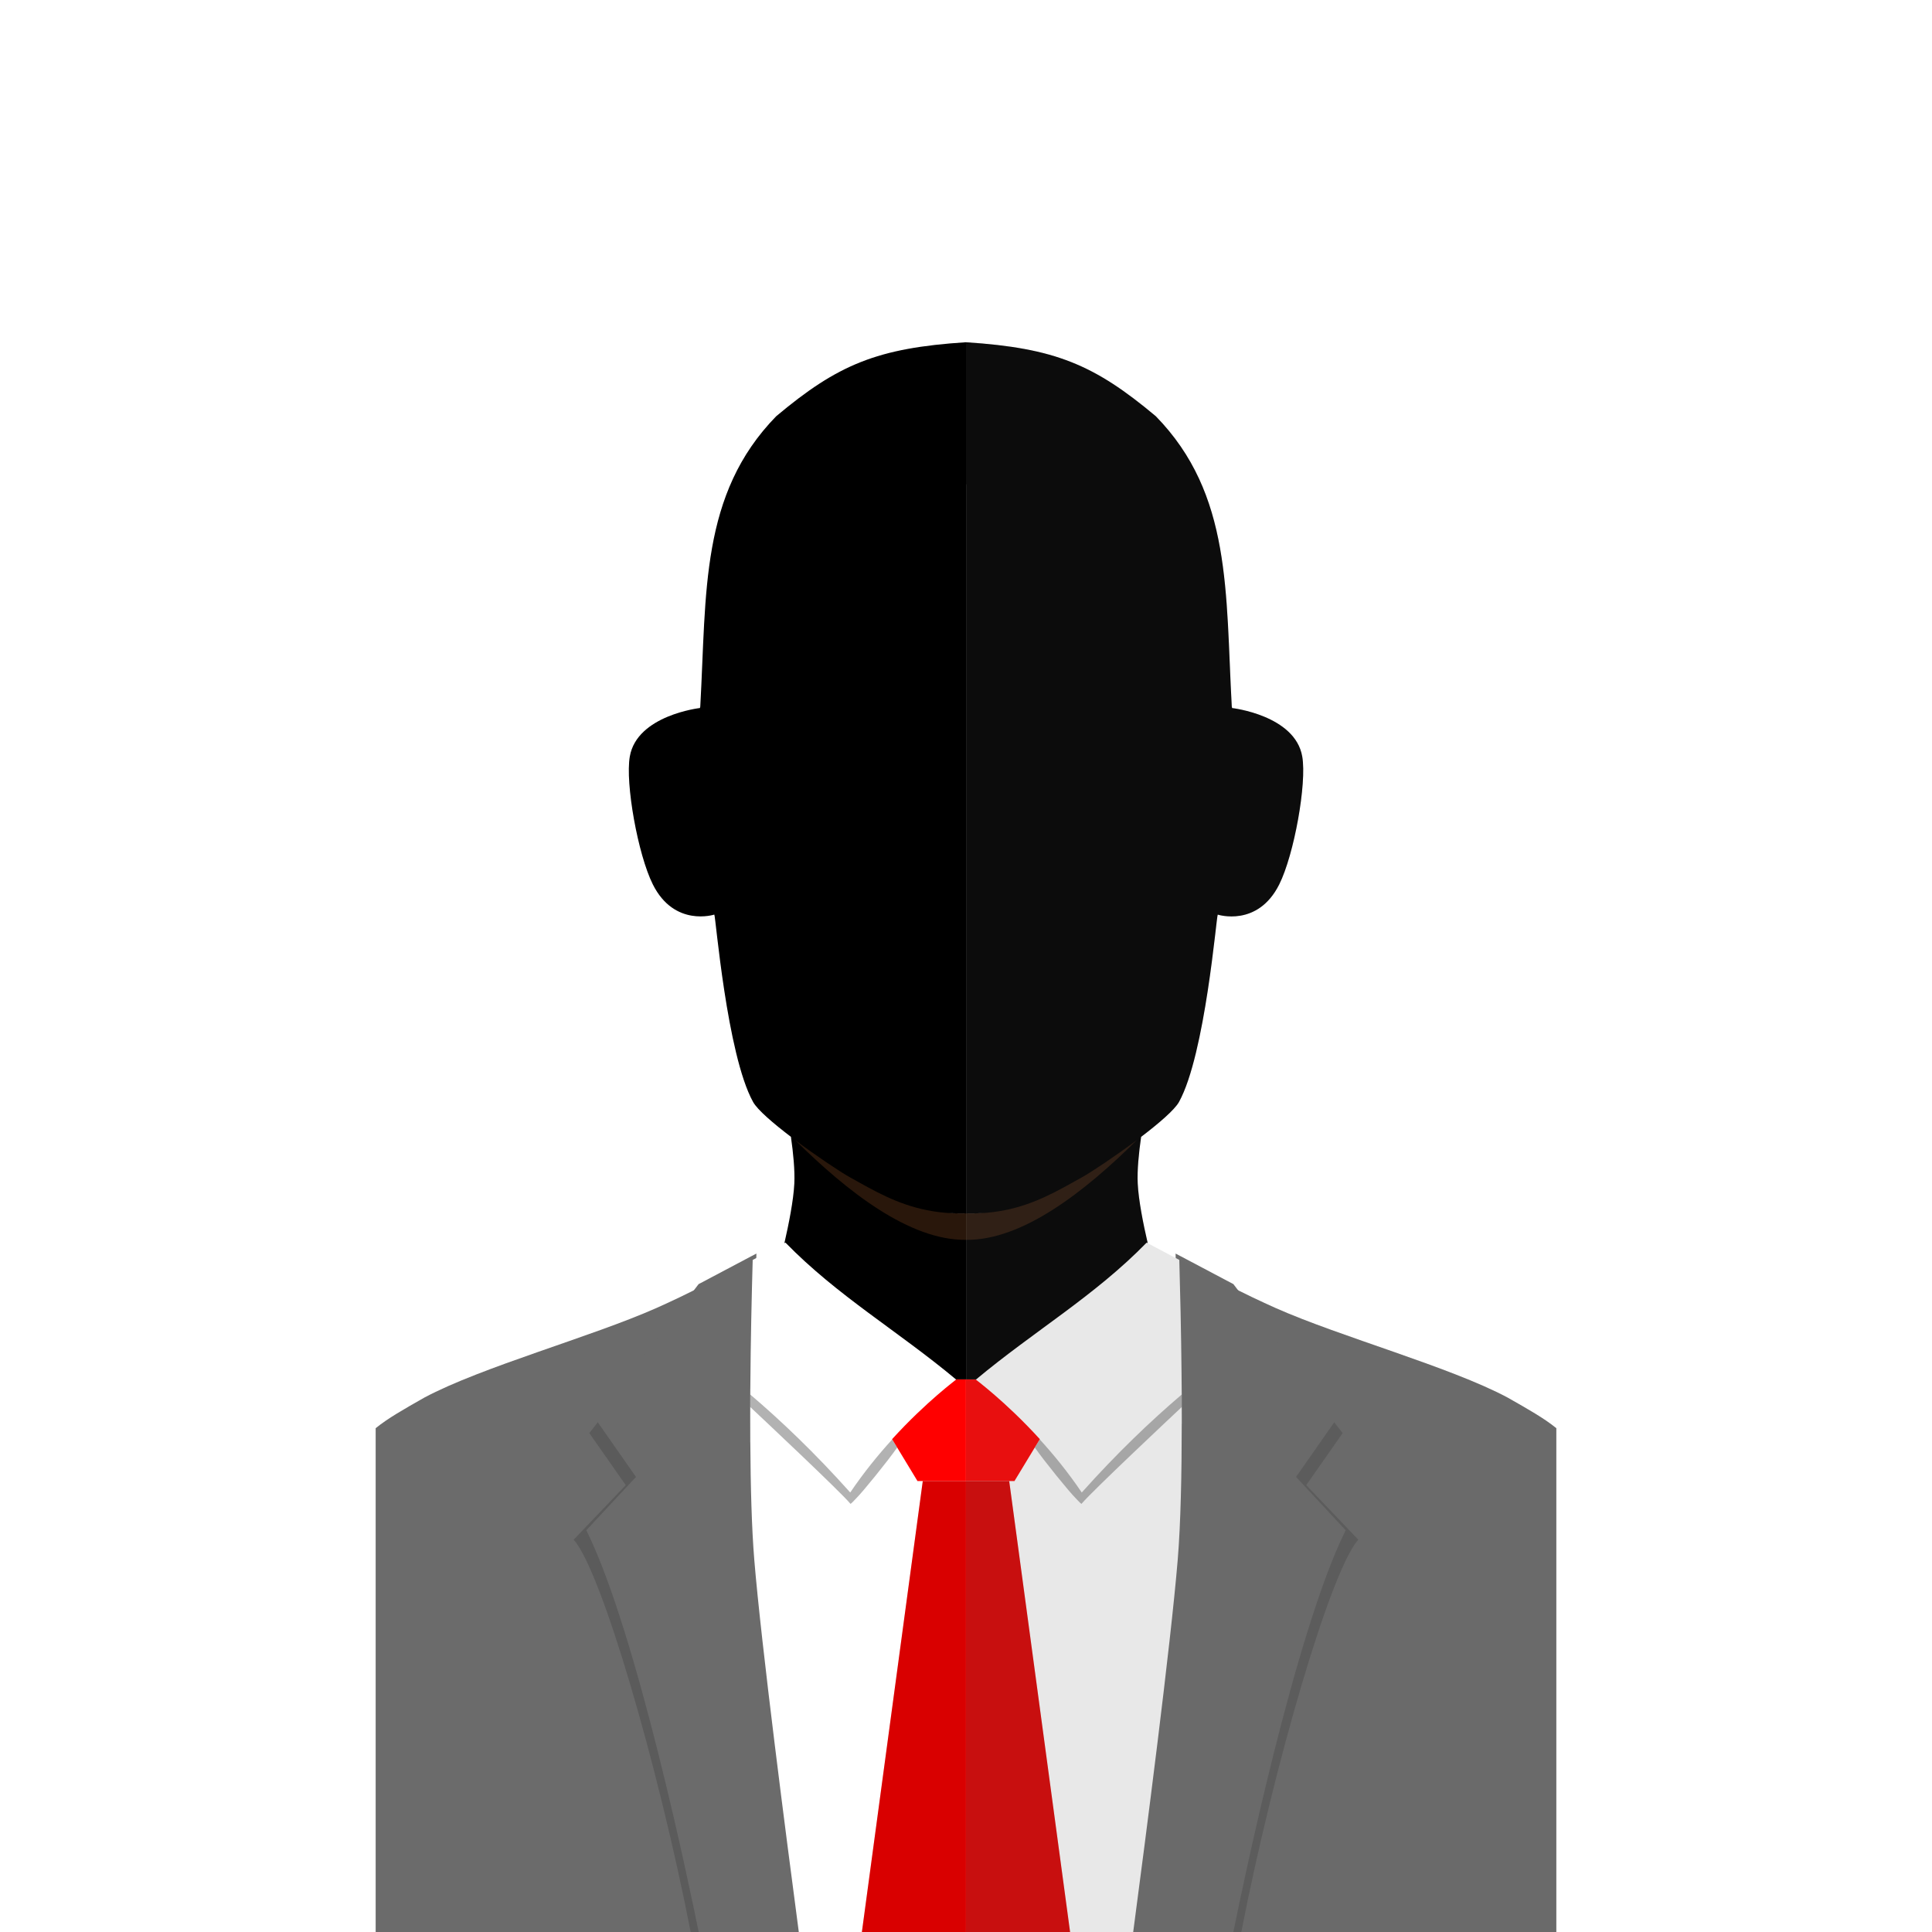
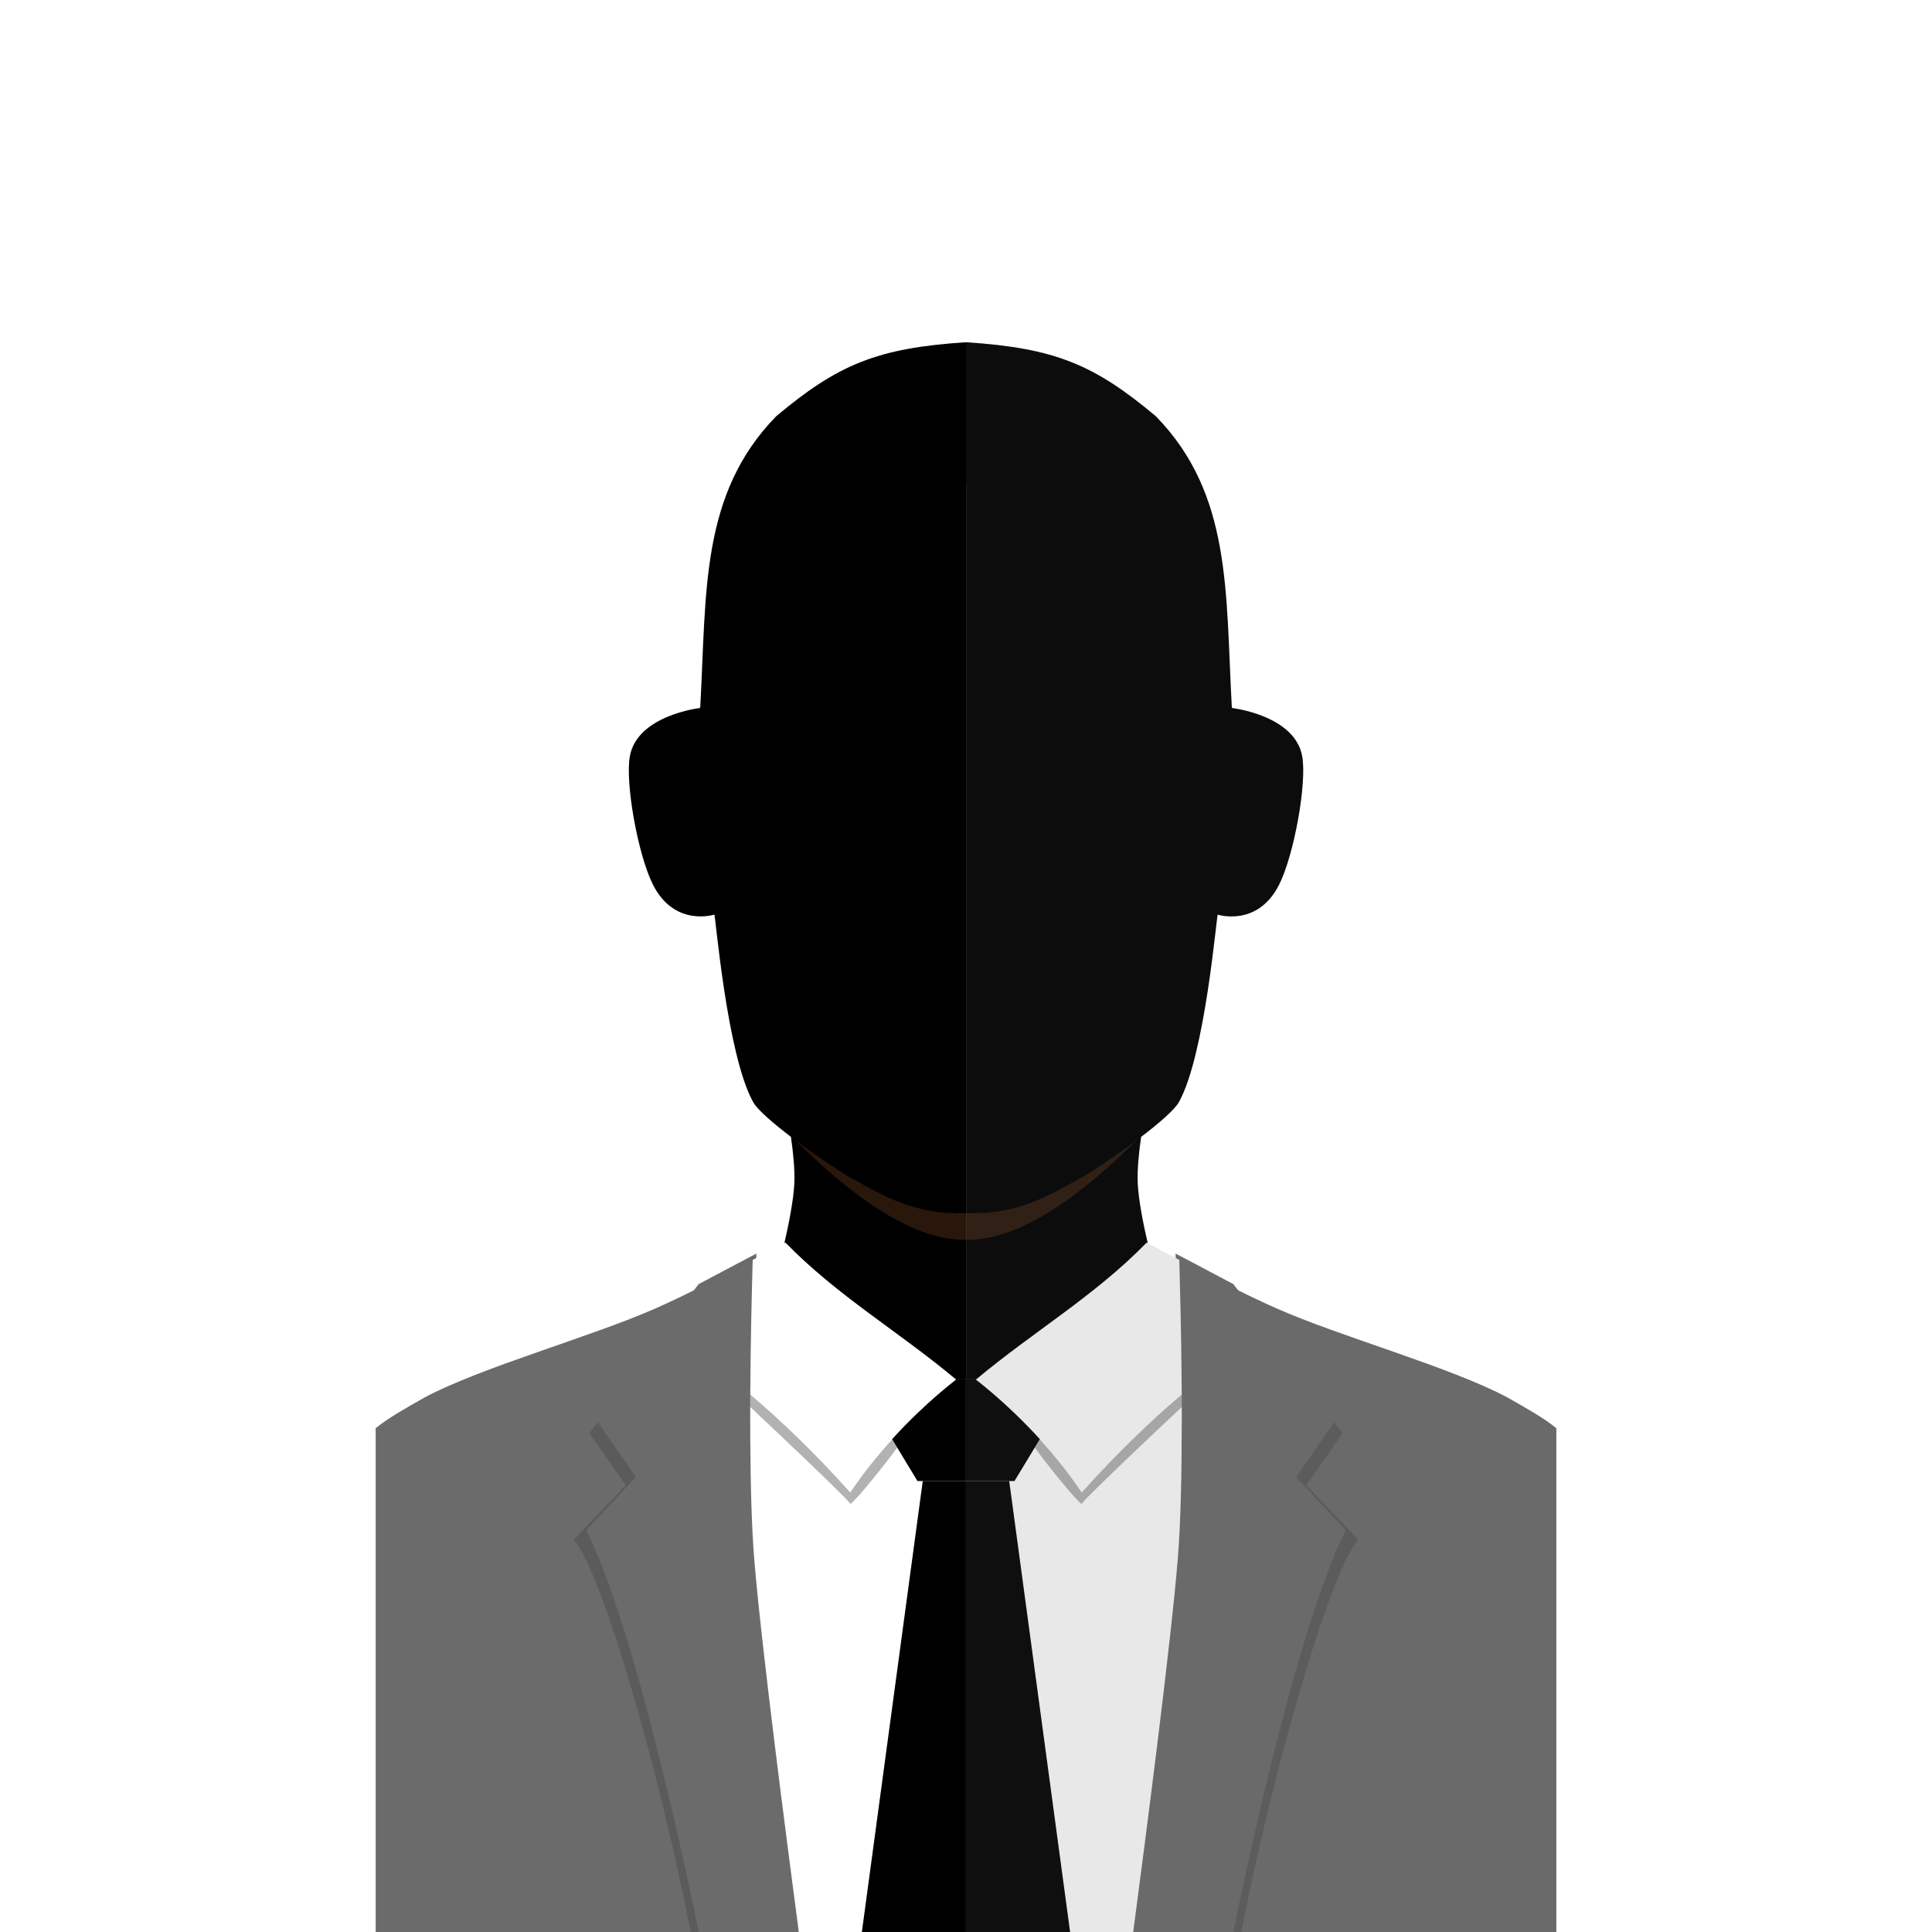
<svg xmlns="http://www.w3.org/2000/svg" height="500px" width="500px" viewBox="0 0 44 72" id="body-svg">
  <defs />
  <g id="Body" style="display: inline">
    <path id="Suit" d="M 12.275 47.871 C 11.685 48.184 10.975 48.518 10.467 48.744 C 8.058 49.815 3.955 50.94 1.816 52.083 C 1.054 52.516 0.459 52.852 0 53.225 L 0 72 L 12.173 72 C 11.822 70.262 9.874 60.867 8.009 57.051 L 9.871 55.051 L 8.515 52.895 L 12.275 47.871 z M 31.725 47.871 L 35.485 52.895 L 34.129 55.051 L 35.991 57.051 C 34.126 60.867 32.178 70.262 31.826 72 L 44 72 L 44 53.225 C 43.541 52.852 42.946 52.516 42.183 52.083 C 40.045 50.94 35.942 49.815 33.533 48.744 C 33.025 48.518 32.315 48.184 31.725 47.871 z " style="fill-rule: evenodd; fill: rgb(107, 107, 107)" />
    <path id="LapelShadow" d="M 8.362 52.896 L 7.962 53.407 L 9.32 55.347 L 7.38 57.379 C 8.412 58.533 10.529 65.793 11.739 72 L 12.173 72 C 11.822 70.263 9.874 60.868 8.009 57.052 L 9.871 55.052 L 8.362 52.896 z M 35.638 52.896 L 34.129 55.052 L 35.991 57.052 C 34.126 60.868 32.178 70.263 31.826 72 L 32.261 72 C 33.471 65.793 35.588 58.533 36.62 57.379 L 34.68 55.347 L 36.038 53.407 L 35.638 52.896 z " style="fill: rgb(0, 0, 0); fill-rule: evenodd; fill-opacity: 0.15" />
    <path id="Lapel" d="M 14.189 46.717 L 13.988 46.822 C 13.68 46.986 12.807 47.447 12.061 47.842 L 12.035 47.855 L 8.199 52.892 L 9.701 55.041 L 7.85 57.028 L 7.89 57.109 C 8.812 58.995 9.768 62.299 10.531 65.338 C 11.289 68.357 11.858 71.113 12.038 72 L 15.903 72 L 15.9 71.982 C 15.44 68.508 14.503 61.293 14.242 58.119 C 13.996 55.124 14.103 49.784 14.184 46.943 L 14.189 46.717 z M 29.811 46.717 L 29.816 46.943 C 29.897 49.784 30.004 55.124 29.758 58.119 C 29.497 61.293 28.56 68.508 28.1 71.982 L 28.097 72 L 31.963 72 C 32.143 71.113 32.711 68.357 33.469 65.338 C 34.232 62.299 35.188 58.995 36.109 57.109 L 36.149 57.028 L 34.299 55.041 L 35.801 52.892 L 31.965 47.855 L 31.94 47.842 C 31.193 47.447 30.32 46.986 30.012 46.822 L 29.811 46.717 z " style="fill-rule: evenodd; fill: rgb(107, 107, 107)" />
    <path id="Shirt" d="M 15.27 46.309 C 15.202 46.344 14.329 46.807 14.051 46.954 C 14.015 48.217 13.975 49.912 13.962 51.753 L 13.961 51.752 C 13.956 52.414 13.956 53.084 13.96 53.745 L 13.962 53.748 C 13.972 55.374 14.012 56.935 14.11 58.13 C 14.372 61.314 15.309 68.525 15.769 72 L 18.12 72 L 21.999 72 L 21.999 55.421 L 22.001 55.421 L 22.001 72 L 25.88 72 L 28.231 72 C 28.691 68.525 29.628 61.314 29.89 58.13 C 30.002 56.769 30.039 54.934 30.04 53.068 L 30.043 53.064 C 30.043 52.699 30.042 52.333 30.04 51.969 C 30.039 51.95 30.039 51.932 30.039 51.913 C 30.038 51.796 30.037 51.68 30.036 51.564 C 30.036 51.461 30.035 51.357 30.034 51.255 C 30.034 51.23 30.034 51.205 30.033 51.18 L 30.033 51.18 C 30.017 49.562 29.981 48.085 29.949 46.954 C 29.671 46.807 28.798 46.344 28.73 46.309 C 26.791 48.299 24.539 49.6 22.369 51.412 C 22.369 51.412 22.362 51.407 22.362 51.407 L 22.001 51.407 L 22.001 51.674 L 21.999 51.674 L 21.999 51.407 L 21.637 51.407 C 21.638 51.407 21.631 51.412 21.631 51.412 C 19.461 49.6 17.209 48.299 15.27 46.309 z M 14.838 52.743 C 14.988 52.879 15.139 53.018 15.292 53.162 C 15.445 53.306 15.599 53.453 15.755 53.605 C 15.911 53.757 16.068 53.912 16.227 54.072 C 16.385 54.231 16.545 54.395 16.706 54.563 C 16.867 54.73 17.029 54.902 17.193 55.079 C 17.356 55.255 17.52 55.436 17.686 55.621 C 17.52 55.436 17.356 55.255 17.193 55.079 C 17.029 54.902 16.867 54.73 16.706 54.563 C 16.545 54.395 16.385 54.231 16.227 54.072 C 16.068 53.912 15.911 53.757 15.755 53.605 C 15.599 53.453 15.445 53.306 15.292 53.162 C 15.139 53.018 14.988 52.879 14.838 52.743 z M 29.162 52.743 C 29.012 52.879 28.861 53.018 28.708 53.162 C 28.555 53.306 28.401 53.453 28.245 53.605 C 28.089 53.757 27.931 53.912 27.773 54.072 C 27.614 54.231 27.455 54.395 27.294 54.563 C 27.133 54.73 26.97 54.902 26.807 55.079 C 26.644 55.255 26.48 55.436 26.314 55.621 C 26.254 55.532 26.193 55.444 26.132 55.358 C 26.193 55.444 26.254 55.532 26.314 55.621 C 26.48 55.436 26.644 55.255 26.807 55.079 C 26.97 54.902 27.133 54.73 27.294 54.563 C 27.455 54.395 27.614 54.231 27.773 54.072 C 27.931 53.912 28.089 53.757 28.245 53.605 C 28.401 53.453 28.555 53.306 28.708 53.162 C 28.861 53.018 29.012 52.879 29.162 52.743 z M 19.252 53.641 C 19.123 53.783 18.991 53.931 18.86 54.085 C 18.794 54.162 18.728 54.24 18.662 54.32 C 18.596 54.4 18.53 54.481 18.465 54.564 C 18.407 54.636 18.35 54.709 18.293 54.783 C 18.35 54.709 18.407 54.636 18.465 54.564 C 18.53 54.482 18.596 54.4 18.662 54.32 C 18.728 54.241 18.794 54.162 18.86 54.085 C 18.992 53.931 19.123 53.783 19.252 53.641 z M 25.394 54.389 C 25.431 54.434 25.467 54.479 25.503 54.524 C 25.467 54.479 25.431 54.434 25.394 54.389 z M 25.575 54.613 C 25.613 54.661 25.65 54.71 25.688 54.758 C 25.651 54.71 25.613 54.661 25.575 54.613 z M 18.24 54.852 C 18.197 54.907 18.155 54.964 18.113 55.02 C 18.155 54.964 18.197 54.908 18.24 54.852 z M 25.769 54.863 C 25.814 54.923 25.859 54.983 25.904 55.043 C 25.859 54.983 25.814 54.923 25.769 54.863 z M 25.935 55.084 C 25.988 55.157 26.042 55.231 26.095 55.305 C 26.042 55.231 25.988 55.157 25.935 55.084 z M 18.056 55.097 C 18.011 55.158 17.966 55.221 17.921 55.283 C 17.966 55.221 18.011 55.158 18.056 55.097 z " style="fill-rule: evenodd; fill: rgb(255, 255, 255)" />
    <path id="CollarShadow" d="M 30.032 51.18 C 30.034 51.424 30.037 51.664 30.039 51.913 C 30.037 51.668 30.036 51.422 30.033 51.18 L 30.032 51.18 z M 21.999 51.674 L 21.999 55.195 L 21.999 55.421 L 22.001 55.421 L 22.001 55.195 L 22.001 51.674 L 21.999 51.674 z M 13.961 51.752 C 13.956 52.414 13.956 53.084 13.96 53.745 L 13.962 53.748 C 13.96 53.313 13.959 52.874 13.96 52.436 C 14.382 52.831 17.292 55.566 17.678 56.024 L 17.697 56.046 C 17.757 56.006 17.82 55.927 17.916 55.831 C 18.159 55.588 19.068 54.471 19.436 53.945 L 20.193 55.195 L 19.252 53.641 C 18.734 54.209 18.191 54.873 17.686 55.621 C 16.363 54.141 15.103 52.943 13.96 51.969 C 13.961 51.895 13.962 51.826 13.962 51.753 L 13.961 51.752 z M 30.04 51.969 C 28.897 52.943 27.637 54.141 26.314 55.621 C 25.807 54.871 25.265 54.208 24.748 53.641 L 24.564 53.945 C 24.932 54.471 25.841 55.588 26.084 55.831 C 26.18 55.927 26.243 56.006 26.303 56.046 L 26.322 56.024 C 26.708 55.566 29.618 52.831 30.04 52.436 C 30.04 52.646 30.04 52.857 30.04 53.068 L 30.043 53.064 C 30.043 52.699 30.042 52.333 30.04 51.969 z " style="fill: rgb(0, 0, 0); fill-rule: evenodd; fill-opacity: 0.304" />
    <g id="TieGroup" style="display: inline">
-       <path fill="#ff0000" id="Tie" d="M 20.389,55.195 18.12,72 h 3.879 V 55.195 Z m 1.611,0 V 72 h 3.879 L 23.61,55.195 Z" style="fill-rule: evenodd" />
-       <path fill="#ff0000" id="TieKnot" d="m 21.637,51.407 c 0.023,-0.007 -1.103,0.811 -2.391,2.226 l 0.946,1.562 h 1.806 v -3.788 z m 0.363,0 v 3.788 h 1.806 l 0.946,-1.562 c -1.288,-1.415 -2.413,-2.233 -2.391,-2.226 z" style="fill-rule: evenodd" />
+       <path id="Tie" d="M 20.389,55.195 18.12,72 h 3.879 V 55.195 Z m 1.611,0 V 72 h 3.879 L 23.61,55.195 Z" style="fill-rule: evenodd" />
+       <path id="TieKnot" d="m 21.637,51.407 c 0.023,-0.007 -1.103,0.811 -2.391,2.226 l 0.946,1.562 h 1.806 v -3.788 z m 0.363,0 v 3.788 h 1.806 l 0.946,-1.562 c -1.288,-1.415 -2.413,-2.233 -2.391,-2.226 z" style="fill-rule: evenodd" />
      <path id="TieTint" d="M 20.389,55.195 18.12,72 h 3.879 V 55.195 Z m 1.611,0 V 72 h 3.879 L 23.61,55.195 Z" style="fill: rgb(0, 0, 0); fill-opacity: 0.15; fill-rule: evenodd" />
    </g>
    <g id="BowtieGroup" style="display: none">
-       <path fill="#ff0000" d="m 15.995,50.022 c -0.056,6.37e-4 -0.101,0.006 -0.136,0.015 -0.968,0.265 -0.773,2.923 -0.699,3.83 0.074,0.907 0.552,3.091 0.846,3.427 0.294,0.336 3.127,-1.042 3.826,-1.68 0.319,-0.292 0.653,-0.66 0.922,-0.975 3.6e-4,3.26e-4 7.05e-4,7.4e-4 0.001,10e-4 0.058,0.053 0.315,0.286 0.513,0.335 0.085,0.021 0.357,0.034 0.732,0.04 0.375,-0.006 0.647,-0.018 0.732,-0.04 0.198,-0.05 0.455,-0.283 0.513,-0.335 3.28e-4,-2.93e-4 6.73e-4,-7.07e-4 0.001,-10e-4 0.269,0.315 0.603,0.683 0.922,0.975 0.699,0.638 3.531,2.016 3.826,1.68 0.294,-0.336 0.773,-2.52 0.846,-3.427 0.074,-0.907 0.268,-3.565 -0.699,-3.83 -0.034,-0.009 -0.079,-0.015 -0.136,-0.015 -0.499,-0.006 -1.883,0.379 -4.589,1.935 -0.375,-0.302 -0.782,-0.596 -1.416,-0.596 -0.634,0 -1.041,0.294 -1.416,0.596 -2.706,-1.556 -4.09,-1.94 -4.589,-1.935 z" id="Bowtie" style="fill-rule: evenodd" />
+       <path d="m 15.995,50.022 c -0.056,6.37e-4 -0.101,0.006 -0.136,0.015 -0.968,0.265 -0.773,2.923 -0.699,3.83 0.074,0.907 0.552,3.091 0.846,3.427 0.294,0.336 3.127,-1.042 3.826,-1.68 0.319,-0.292 0.653,-0.66 0.922,-0.975 3.6e-4,3.26e-4 7.05e-4,7.4e-4 0.001,10e-4 0.058,0.053 0.315,0.286 0.513,0.335 0.085,0.021 0.357,0.034 0.732,0.04 0.375,-0.006 0.647,-0.018 0.732,-0.04 0.198,-0.05 0.455,-0.283 0.513,-0.335 3.28e-4,-2.93e-4 6.73e-4,-7.07e-4 0.001,-10e-4 0.269,0.315 0.603,0.683 0.922,0.975 0.699,0.638 3.531,2.016 3.826,1.68 0.294,-0.336 0.773,-2.52 0.846,-3.427 0.074,-0.907 0.268,-3.565 -0.699,-3.83 -0.034,-0.009 -0.079,-0.015 -0.136,-0.015 -0.499,-0.006 -1.883,0.379 -4.589,1.935 -0.375,-0.302 -0.782,-0.596 -1.416,-0.596 -0.634,0 -1.041,0.294 -1.416,0.596 -2.706,-1.556 -4.09,-1.94 -4.589,-1.935 z" id="Bowtie" style="fill-rule: evenodd" />
      <path d="m 20.579,51.961 c -0.336,0.269 -0.285,1.579 -0.151,2.049 0.068,0.239 0.16,0.48 0.327,0.631 0.058,0.053 0.315,0.286 0.513,0.335 0.085,0.021 0.357,0.034 0.732,0.04 0.375,-0.006 0.647,-0.018 0.732,-0.04 0.198,-0.05 0.455,-0.283 0.513,-0.335 0.167,-0.151 0.259,-0.392 0.327,-0.631 0.134,-0.47 0.185,-1.781 -0.151,-2.049 -0.377,-0.303 -0.784,-0.6 -1.421,-0.6 -0.637,0 -1.044,0.296 -1.421,0.6 z m -3.483,1.139 c -0.09,0.002 -0.145,0.029 -0.162,0.096 -0.46,1.789 1.983,0.496 2.755,0.647 0.178,0.035 0.365,0.049 0.548,0.05 -0.041,-0.212 -0.092,-0.309 -0.095,-0.592 -1.598,0.261 -2.656,-0.209 -3.046,-0.202 z m 9.785,0 c -0.408,0.01 -1.456,0.458 -3.023,0.202 -0.003,0.282 -0.054,0.38 -0.095,0.592 0.183,-0.002 0.371,-0.015 0.548,-0.05 0.773,-0.151 3.215,1.142 2.755,-0.647 -0.019,-0.073 -0.082,-0.099 -0.186,-0.096 z" id="BowtieShadow" style="fill: rgb(0, 0, 0); fill-opacity: 0.13; fill-rule: evenodd" />
    </g>
    <path id="Head" d="m 22,12.754 c -3.311,0.214 -4.781,0.835 -7.072,2.757 -2.841,2.911 -2.594,6.565 -2.831,10.823 -10e-4,0.004 -0.013,0.052 -0.013,0.052 0,0 -2.345,0.267 -2.613,1.807 -0.174,0.998 0.301,3.652 0.858,4.766 0.804,1.607 2.291,1.125 2.291,1.125 0.048,0.028 0.463,5.204 1.444,6.981 0.161,0.293 0.749,0.797 1.412,1.302 0.086,0.602 0.15,1.25 0.126,1.741 -0.031,0.626 -0.206,1.506 -0.37,2.221 0.004,-0.002 0.037,-0.02 0.039,-0.021 1.94,1.99 4.191,3.291 6.362,5.104 0.004,-0.004 0.007,-0.006 0.006,-0.006 h 0.362 v -6.188 c -0.118,0.003 -0.232,0.003 -0.345,5.17e-4 0.112,0.003 0.227,0.003 0.345,-5.17e-4 v -27.168 c 3.6e-4,-2e-5 7.14e-4,2.2e-5 10e-4,0 3.2e-4,2.2e-5 6.73e-4,-2e-5 0.001,0 v 27.168 c 0.118,0.003 0.232,0.003 0.345,5.17e-4 -0.112,0.003 -0.227,0.003 -0.345,-5.17e-4 v 6.188 h 0.362 c -0.001,-3e-4 0.001,0.002 0.006,0.006 2.171,-1.812 4.422,-3.113 6.362,-5.104 0.002,0.001 0.035,0.019 0.039,0.021 C 28.606,45.615 28.431,44.735 28.4,44.109 c -0.025,-0.492 0.04,-1.139 0.126,-1.741 0.662,-0.504 1.25,-1.009 1.412,-1.302 0.981,-1.778 1.396,-6.953 1.444,-6.981 0,0 1.487,0.482 2.291,-1.125 0.557,-1.114 1.032,-3.768 0.858,-4.766 -0.268,-1.54 -2.613,-1.807 -2.613,-1.807 0,0 -0.012,-0.047 -0.013,-0.052 -0.237,-4.258 0.01,-7.912 -2.831,-10.823 -2.292,-1.922 -3.761,-2.543 -7.072,-2.757 z m -6.464,29.66 c 0.069,0.052 0.139,0.105 0.209,0.157 -0.07,-0.052 -0.14,-0.104 -0.209,-0.157 z m 0.265,0.198 c 0.167,0.123 0.334,0.242 0.498,0.358 -0.164,-0.116 -0.331,-0.235 -0.498,-0.358 z m 12.397,0 c -0.171,0.126 -0.341,0.248 -0.508,0.366 0.167,-0.118 0.338,-0.24 0.508,-0.366 z m -0.585,0.42 c -0.155,0.108 -0.303,0.21 -0.443,0.305 0.141,-0.095 0.289,-0.196 0.443,-0.305 z m -11.213,0.01 c 0.156,0.109 0.307,0.213 0.449,0.308 -0.142,-0.096 -0.292,-0.198 -0.449,-0.308 z m 0.535,0.366 c 0.147,0.098 0.285,0.188 0.402,0.262 -0.117,-0.074 -0.253,-0.163 -0.402,-0.262 z m 10.112,0.011 c -0.146,0.097 -0.278,0.183 -0.394,0.256 0.113,-0.072 0.251,-0.161 0.394,-0.256 z m -9.654,0.286 c 0.046,0.029 0.092,0.058 0.131,0.081 0.053,0.032 0.098,0.059 0.136,0.08 -0.038,-0.021 -0.084,-0.048 -0.136,-0.08 -0.039,-0.023 -0.086,-0.053 -0.131,-0.081 z m 9.076,0.084 c -0.05,0.03 -0.095,0.056 -0.131,0.076 0.036,-0.02 0.081,-0.046 0.131,-0.076 z M 18.13,44.126 c 0.128,0.071 0.258,0.141 0.389,0.21 -0.131,-0.069 -0.26,-0.139 -0.389,-0.21 z m 7.74,0 c -0.128,0.071 -0.257,0.141 -0.389,0.21 0.131,-0.069 0.261,-0.139 0.389,-0.21 z m -4.775,1.056 c 0.042,0.004 0.084,0.009 0.127,0.013 -0.043,-0.004 -0.085,-0.008 -0.127,-0.013 z m 1.81,0 c -0.042,0.005 -0.084,0.009 -0.127,0.013 0.043,-0.004 0.085,-0.008 0.127,-0.013 z m -1.572,0.022 c 0.097,0.007 0.196,0.012 0.298,0.015 -0.052,-0.001 -0.103,-0.003 -0.154,-0.006 -0.003,-1.57e-4 -0.006,-3.56e-4 -0.009,-5.17e-4 -0.045,-0.002 -0.09,-0.005 -0.134,-0.009 z m 1.334,0 c -0.044,0.003 -0.089,0.006 -0.134,0.009 -0.003,1.61e-4 -0.006,3.6e-4 -0.009,5.17e-4 -0.05,0.003 -0.101,0.004 -0.153,0.006 0.101,-0.003 0.199,-0.008 0.296,-0.015 z" style="fill-rule: evenodd" />
    <path id="NeckShadow" d="m 15.625,42.48 c 1.954,1.935 4.277,3.751 6.375,3.725 2.099,0.026 4.422,-1.79 6.375,-3.725 -0.818,0.613 -1.706,1.201 -2.032,1.382 -0.001,7e-4 -0.003,0.002 -0.004,0.003 h -5.17e-4 c -0.175,0.097 -0.35,0.196 -0.528,0.294 -0.059,0.033 -0.119,0.065 -0.178,0.097 -0.866,0.468 -1.805,0.892 -3.1,0.957 -3.2e-4,1.8e-5 -6.93e-4,-1.7e-5 -0.001,0 -10e-4,4.3e-5 -0.002,-4.2e-5 -0.003,0 -0.002,1.28e-4 -0.005,4.04e-4 -0.007,5.17e-4 -0.048,0.002 -0.097,0.004 -0.146,0.006 -0.018,4.6e-4 -0.037,6.82e-4 -0.055,10e-4 -0.031,5.63e-4 -0.063,8.64e-4 -0.095,0.001 -0.027,1.52e-4 -0.054,1.52e-4 -0.081,0 -0.048,-3e-4 -0.097,-7.67e-4 -0.146,-0.002 h -5.16e-4 -5.17e-4 c -0.049,0.001 -0.098,0.002 -0.146,0.002 -0.027,1.52e-4 -0.054,1.52e-4 -0.081,0 -0.032,-1.69e-4 -0.063,-4.7e-4 -0.095,-0.001 -0.018,-3.52e-4 -0.037,-5.74e-4 -0.055,-10e-4 -0.049,-0.001 -0.098,-0.003 -0.146,-0.006 -0.002,-1.13e-4 -0.005,-3.89e-4 -0.007,-5.17e-4 -8.5e-4,-4.2e-5 -0.002,4.3e-5 -0.003,0 -3.4e-4,-1.7e-5 -7.13e-4,1.8e-5 -0.001,0 -1.295,-0.065 -2.234,-0.489 -3.1,-0.957 -0.06,-0.032 -0.119,-0.065 -0.178,-0.097 -0.177,-0.098 -0.352,-0.197 -0.528,-0.294 h -5.17e-4 c -9.99e-4,-6.7e-4 -0.003,-0.002 -0.004,-0.003 -0.326,-0.181 -1.214,-0.77 -2.032,-1.382 z" style="fill: rgb(160, 90, 44); fill-opacity: 0.261; fill-rule: evenodd" />
    <path d="m 28.729,46.309 c 0.068,0.036 0.941,0.498 1.219,0.645 0.005,0.186 0.011,0.402 0.016,0.606 -0.005,-0.208 -0.011,-0.433 -0.016,-0.621 0.285,0.151 1.08,0.571 1.784,0.944 l -0.008,-0.011 c 0.59,0.312 1.3,0.646 1.808,0.872 2.409,1.071 6.512,2.197 8.651,3.339 0.762,0.433 1.357,0.77 1.816,1.142 V 72 H 32.26 v 5.16e-4 H 31.826 28.23 V 72 H 25.879 22 v -16.805 -3.788 h 0.362 c -0.001,-3.39e-4 0.001,0.002 0.006,0.006 2.171,-1.812 4.422,-3.113 6.362,-5.104 z" id="RightTint" style="fill: rgb(102, 102, 102); fill-opacity: 0.15; fill-rule: evenodd" />
    <path d="m 22,12.754 v 5.297 c 3.6e-4,2e-5 7.06e-4,-2.1e-5 10e-4,0 v 27.168 h -5.17e-4 -5.16e-4 v 0.986 c 2.76e-4,4e-6 7.23e-4,-5e-6 0.001,0 v 5.202 h 0.362 c -0.001,-3e-4 0.001,0.002 0.006,0.006 2.171,-1.812 4.422,-3.113 6.362,-5.104 0.002,0.001 0.035,0.019 0.039,0.021 -0.164,-0.715 -0.339,-1.594 -0.37,-2.221 -0.025,-0.492 0.04,-1.139 0.126,-1.741 0.662,-0.504 1.25,-1.009 1.412,-1.302 0.981,-1.778 1.396,-6.953 1.444,-6.981 0,0 1.487,0.482 2.291,-1.125 0.557,-1.114 1.032,-3.768 0.858,-4.766 C 34.263,26.653 31.917,26.386 31.917,26.386 c 0,0 -0.012,-0.047 -0.013,-0.051 -0.237,-4.258 0.01,-7.913 -2.831,-10.824 -2.292,-1.922 -3.761,-2.543 -7.072,-2.757 z" id="HeadTint" style="         fill: rgb(102, 102, 102);         fill-opacity: 0.123;         fill-rule: evenodd;       " />
  </g>
</svg>
